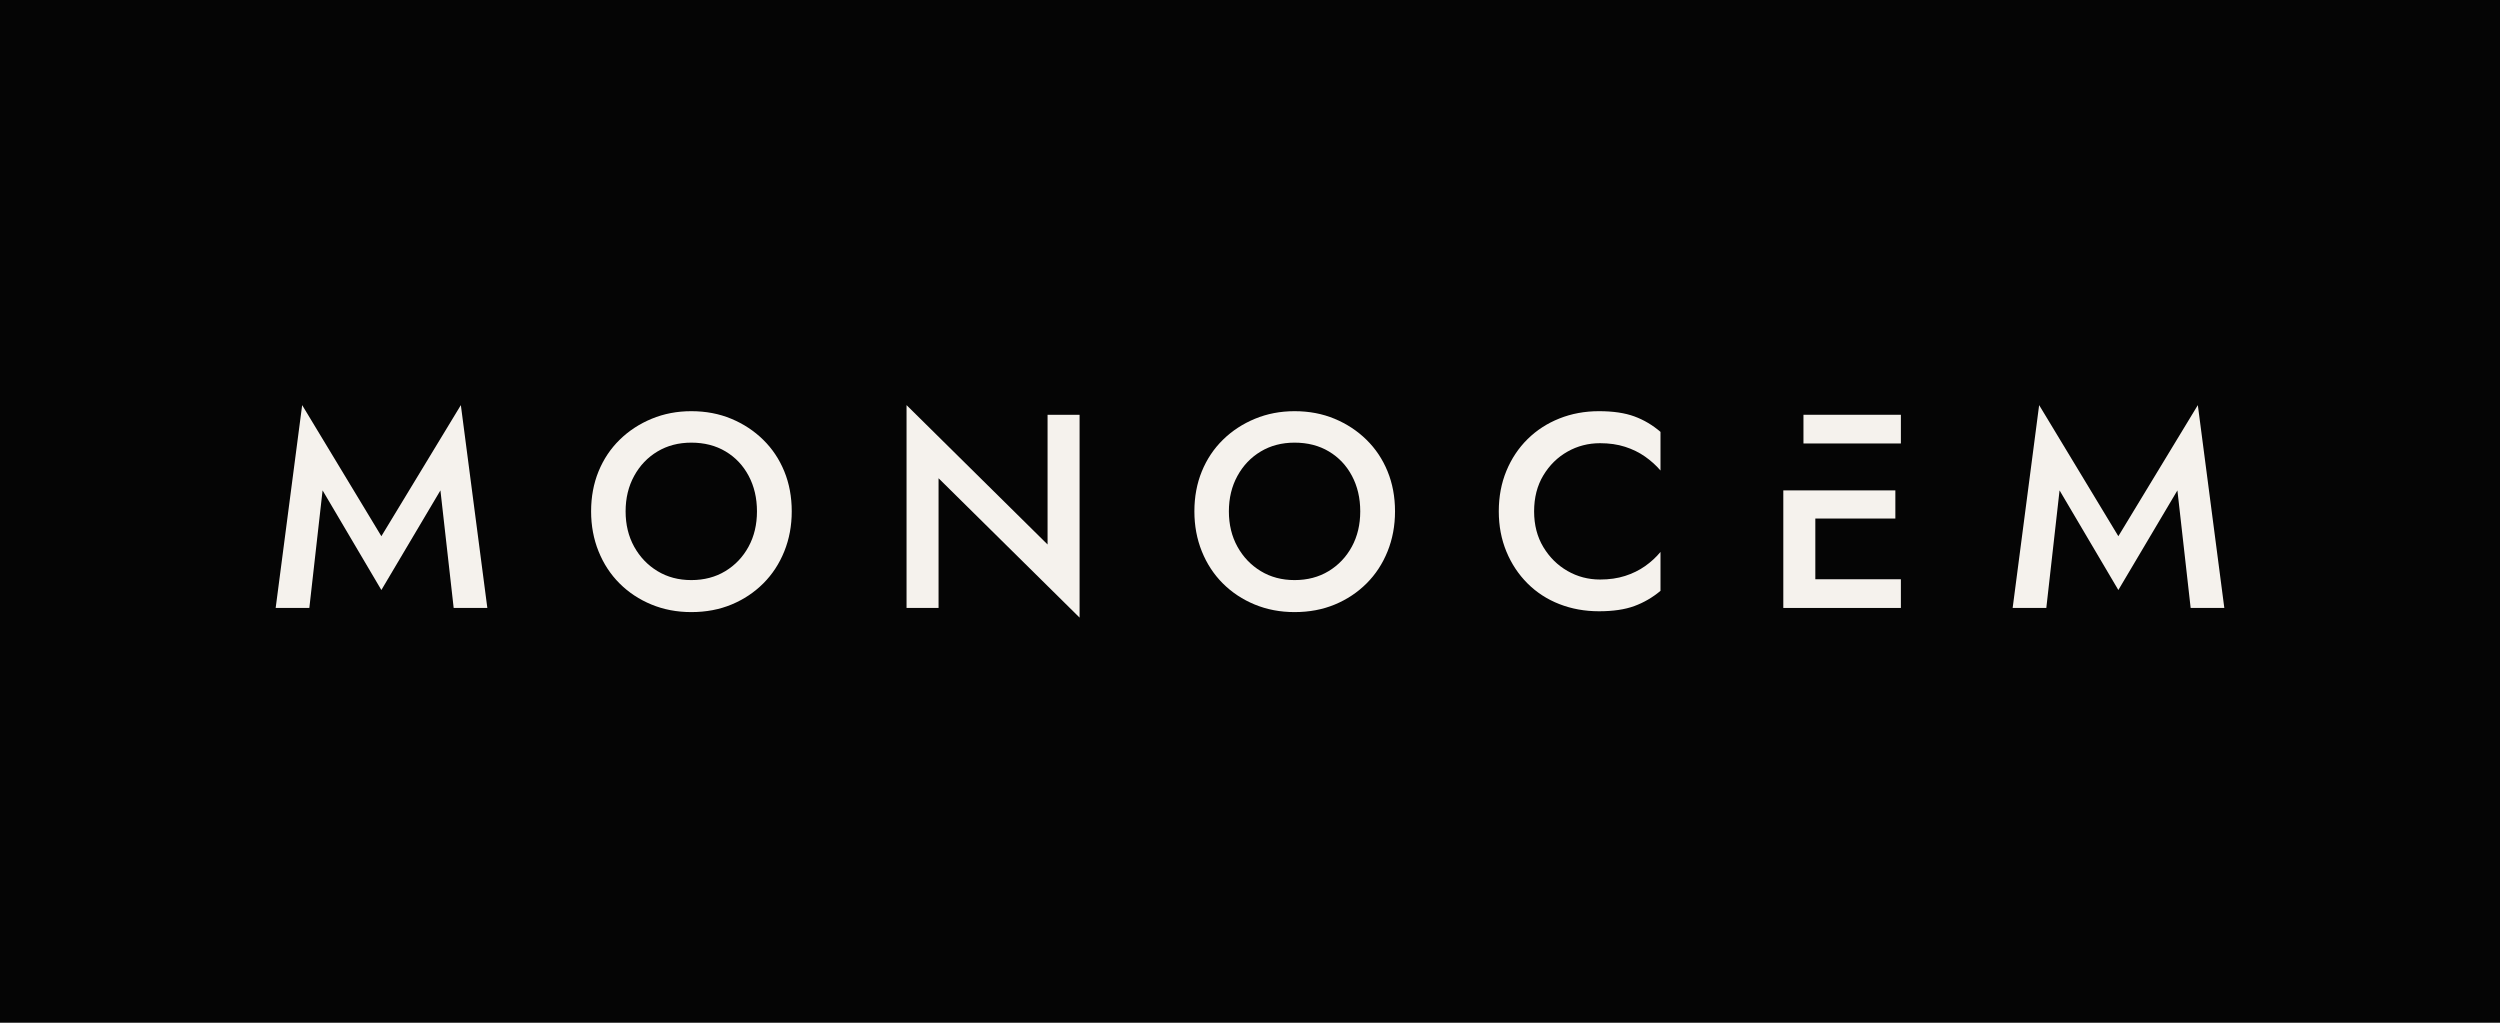
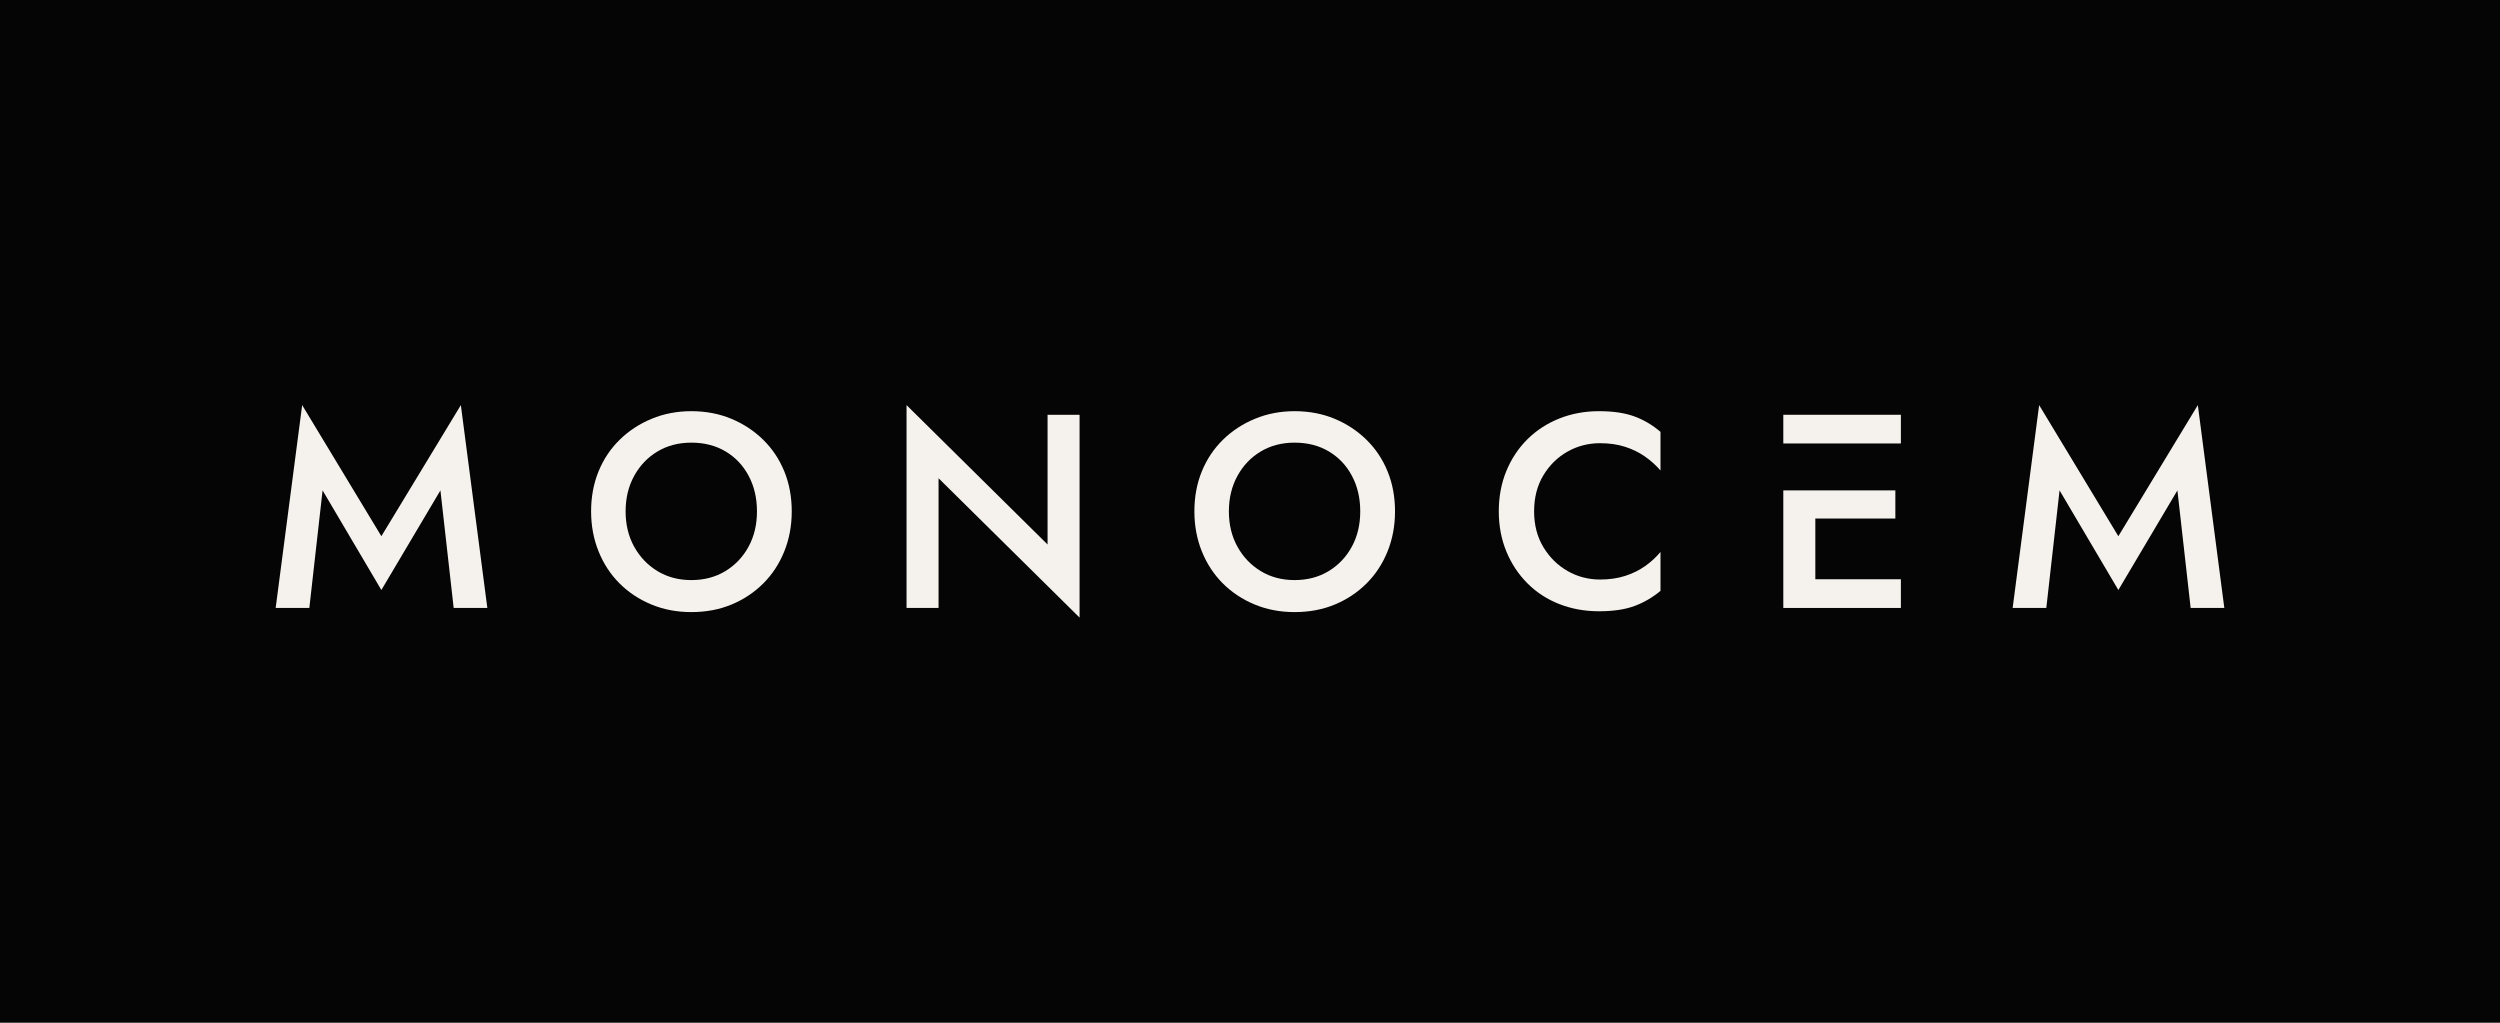
<svg xmlns="http://www.w3.org/2000/svg" width="2200" height="900" viewBox="0 0 2200 900">
  <rect width="2200" height="900" fill="#050505" />
  <g transform="translate(233.36,535.00) scale(0.242857,-0.242857)" fill="#F5F2ED">
    <path transform="translate(0.0,0)" d="M208 426 421 65 635 426 683 0H805L709 735L421 260L134 735L38 0H160Z" />
    <path transform="translate(1143.0,0)" d="M163 350Q163 422 194.0 478.5Q225 535 278.5 567.0Q332 599 401 599Q472 599 525.5 567.0Q579 535 609.0 478.5Q639 422 639 350Q639 278 608.5 222.0Q578 166 524.5 133.5Q471 101 401 101Q332 101 278.5 133.5Q225 166 194.0 222.0Q163 278 163 350ZM38 350Q38 272 65.0 205.0Q92 138 141.0 89.0Q190 40 256.5 12.5Q323 -15 401 -15Q481 -15 547.0 12.5Q613 40 662.0 89.0Q711 138 738.0 205.0Q765 272 765 350Q765 429 738.0 495.0Q711 561 661.5 609.5Q612 658 546.0 685.5Q480 713 401 713Q324 713 257.5 685.5Q191 658 141.5 609.5Q92 561 65.0 495.0Q38 429 38 350Z" />
    <path transform="translate(2246.0,0)" d="M589 700V230L78 735V0H194V470L705 -35V700Z" />
    <path transform="translate(3329.0,0)" d="M163 350Q163 422 194.0 478.5Q225 535 278.5 567.0Q332 599 401 599Q472 599 525.5 567.0Q579 535 609.0 478.5Q639 422 639 350Q639 278 608.5 222.0Q578 166 524.5 133.5Q471 101 401 101Q332 101 278.5 133.5Q225 166 194.0 222.0Q163 278 163 350ZM38 350Q38 272 65.0 205.0Q92 138 141.0 89.0Q190 40 256.5 12.5Q323 -15 401 -15Q481 -15 547.0 12.5Q613 40 662.0 89.0Q711 138 738.0 205.0Q765 272 765 350Q765 429 738.0 495.0Q711 561 661.5 609.5Q612 658 546.0 685.5Q480 713 401 713Q324 713 257.5 685.5Q191 658 141.5 609.5Q92 561 65.0 495.0Q38 429 38 350Z" />
    <path transform="translate(4432.0,0)" d="M166 350Q166 425 199.5 480.5Q233 536 287.0 566.5Q341 597 405 597Q455 597 495.5 584.0Q536 571 568.0 548.5Q600 526 624 498V638Q581 675 529.5 694.0Q478 713 401 713Q324 713 257.5 686.5Q191 660 142.0 611.5Q93 563 65.5 496.5Q38 430 38 350Q38 271 65.5 204.5Q93 138 142.0 89.0Q191 40 257.5 14.0Q324 -12 401 -12Q478 -12 529.5 7.0Q581 26 624 62V203Q600 174 568.0 151.5Q536 129 495.5 116.0Q455 103 405 103Q341 103 287.0 134.0Q233 165 199.5 220.5Q166 276 166 350Z" />
-     <path transform="translate(5423.0,0)" d="M151 0H504V104H151ZM151 596H504V700H151ZM151 324H484V426H151ZM78 426V0H194V426Z" />
+     <path transform="translate(5423.0,0)" d="M151 0H504V104H151ZM78 596H504V700H78ZM151 324H484V426H151ZM78 426V0H194V426Z" />
    <path transform="translate(6294.0,0)" d="M208 426 421 65 635 426 683 0H805L709 735L421 260L134 735L38 0H160Z" />
  </g>
</svg>
